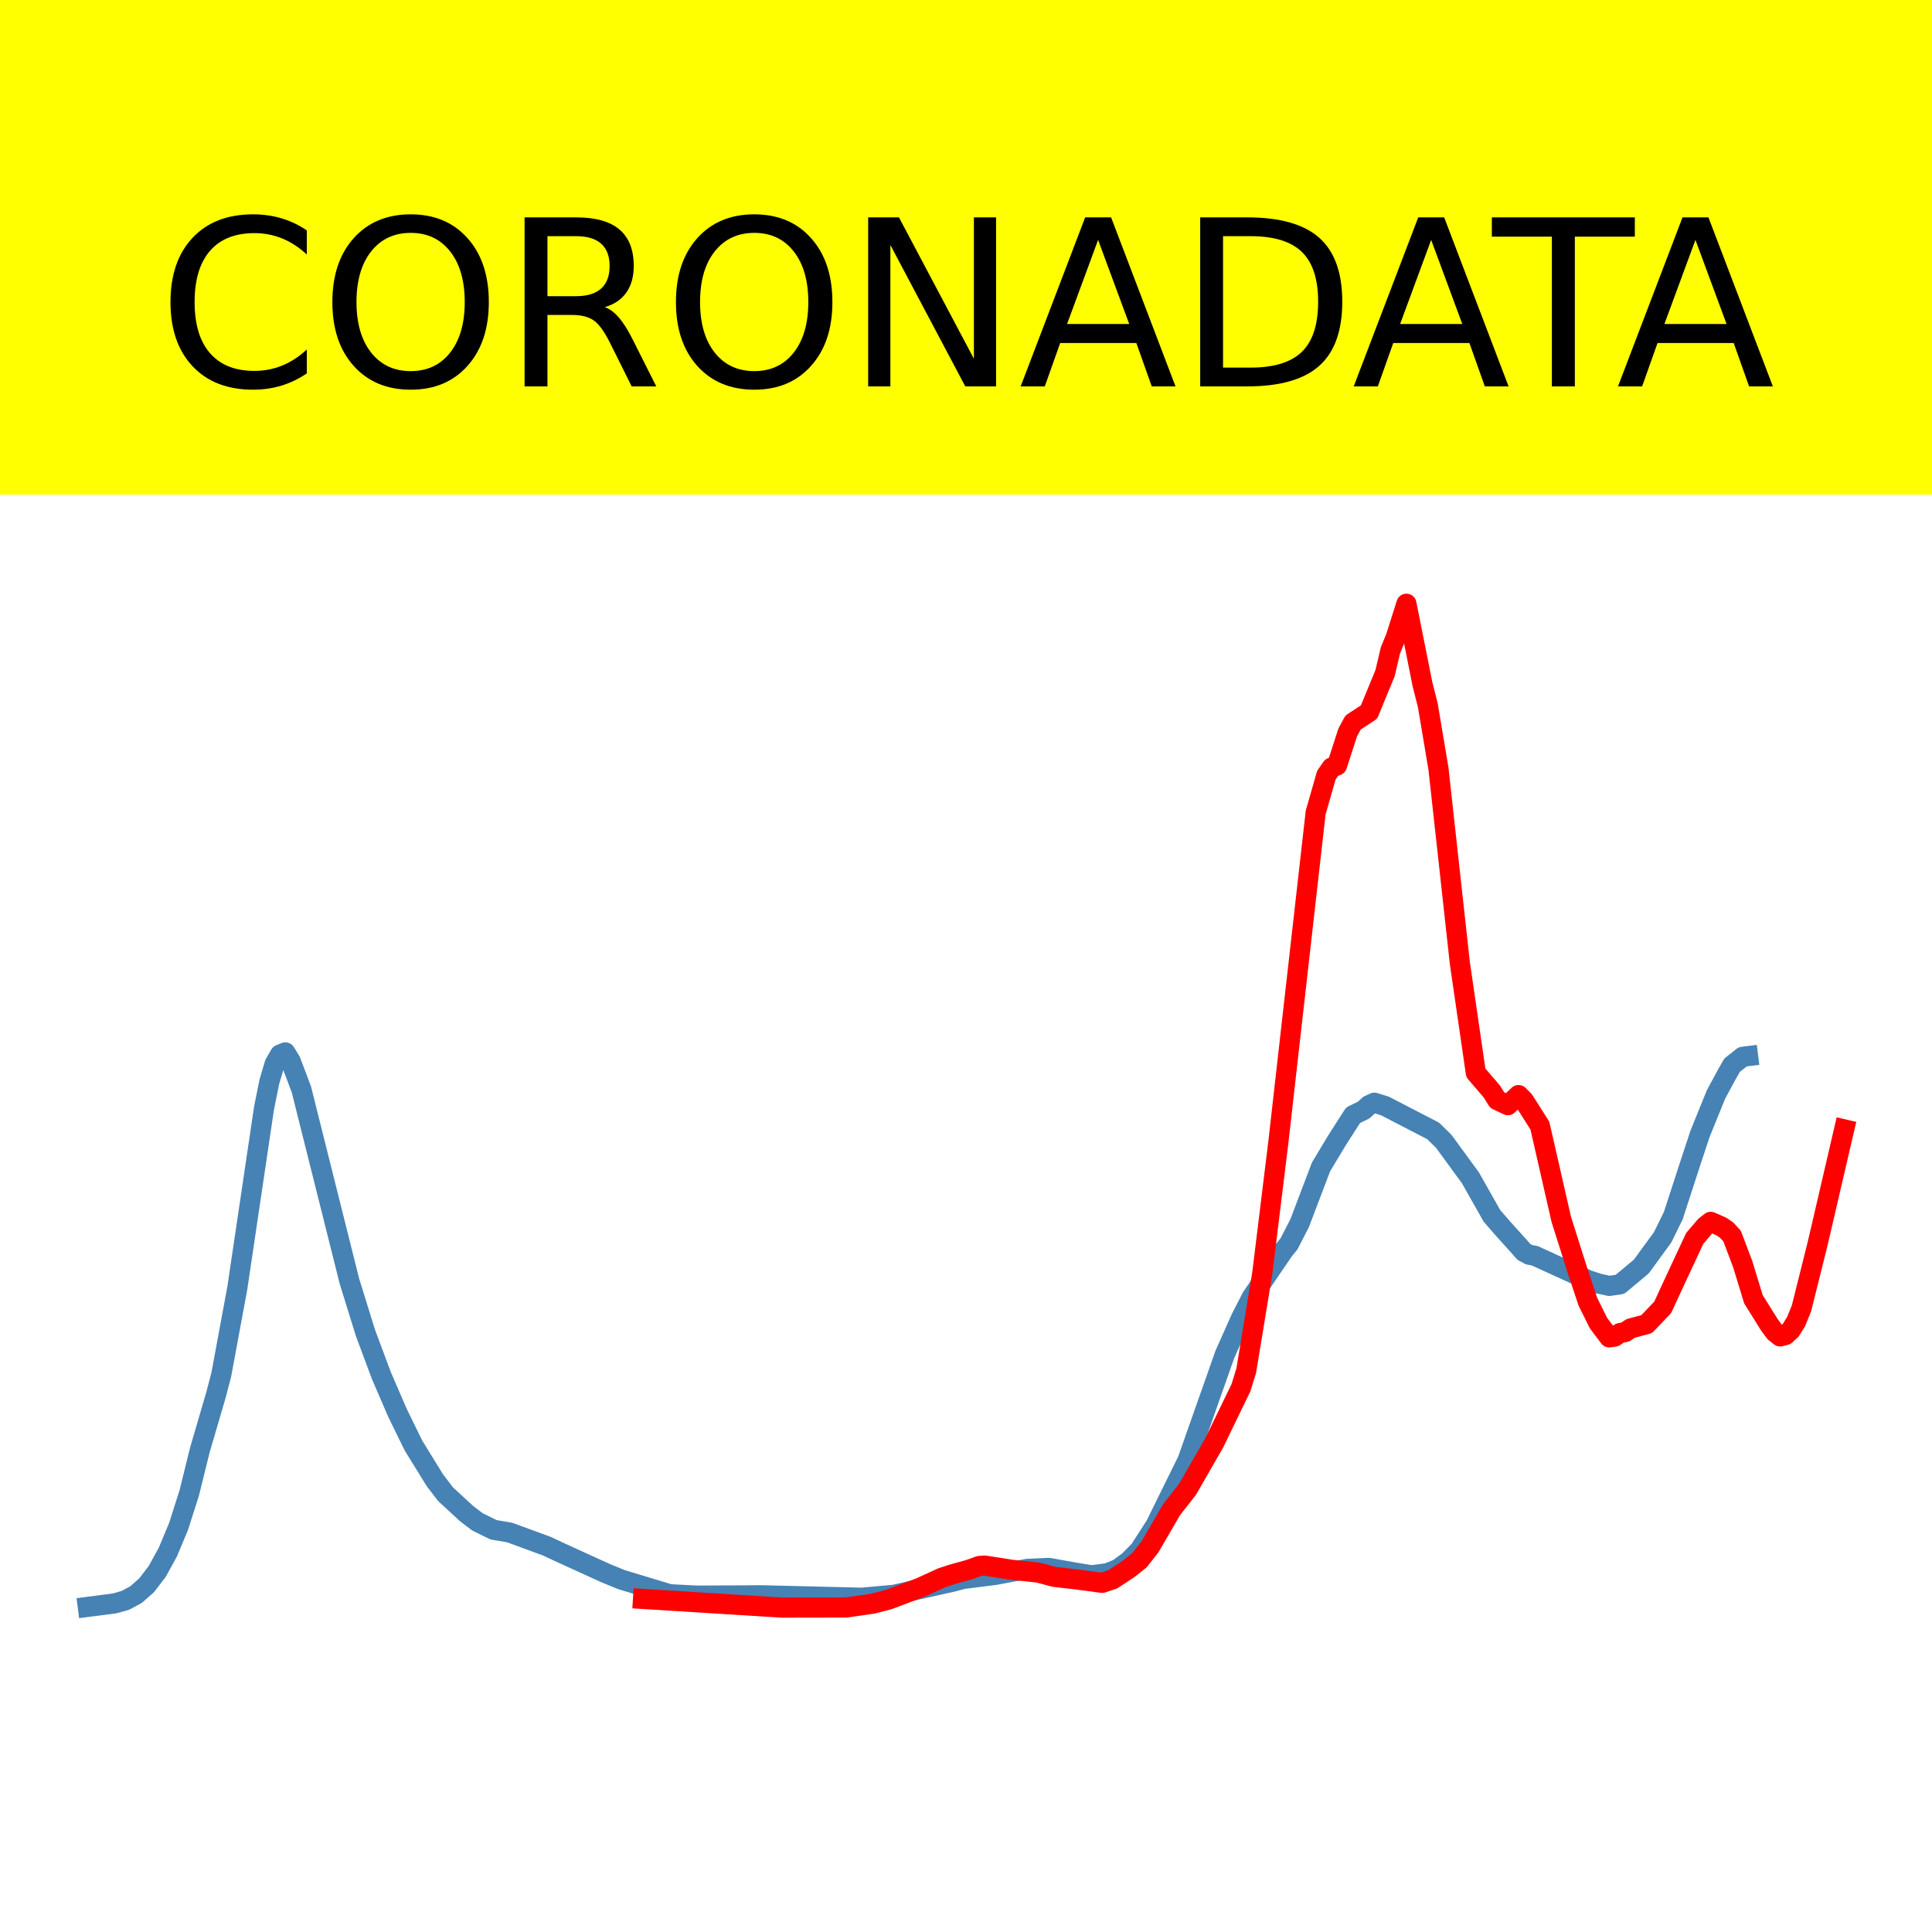
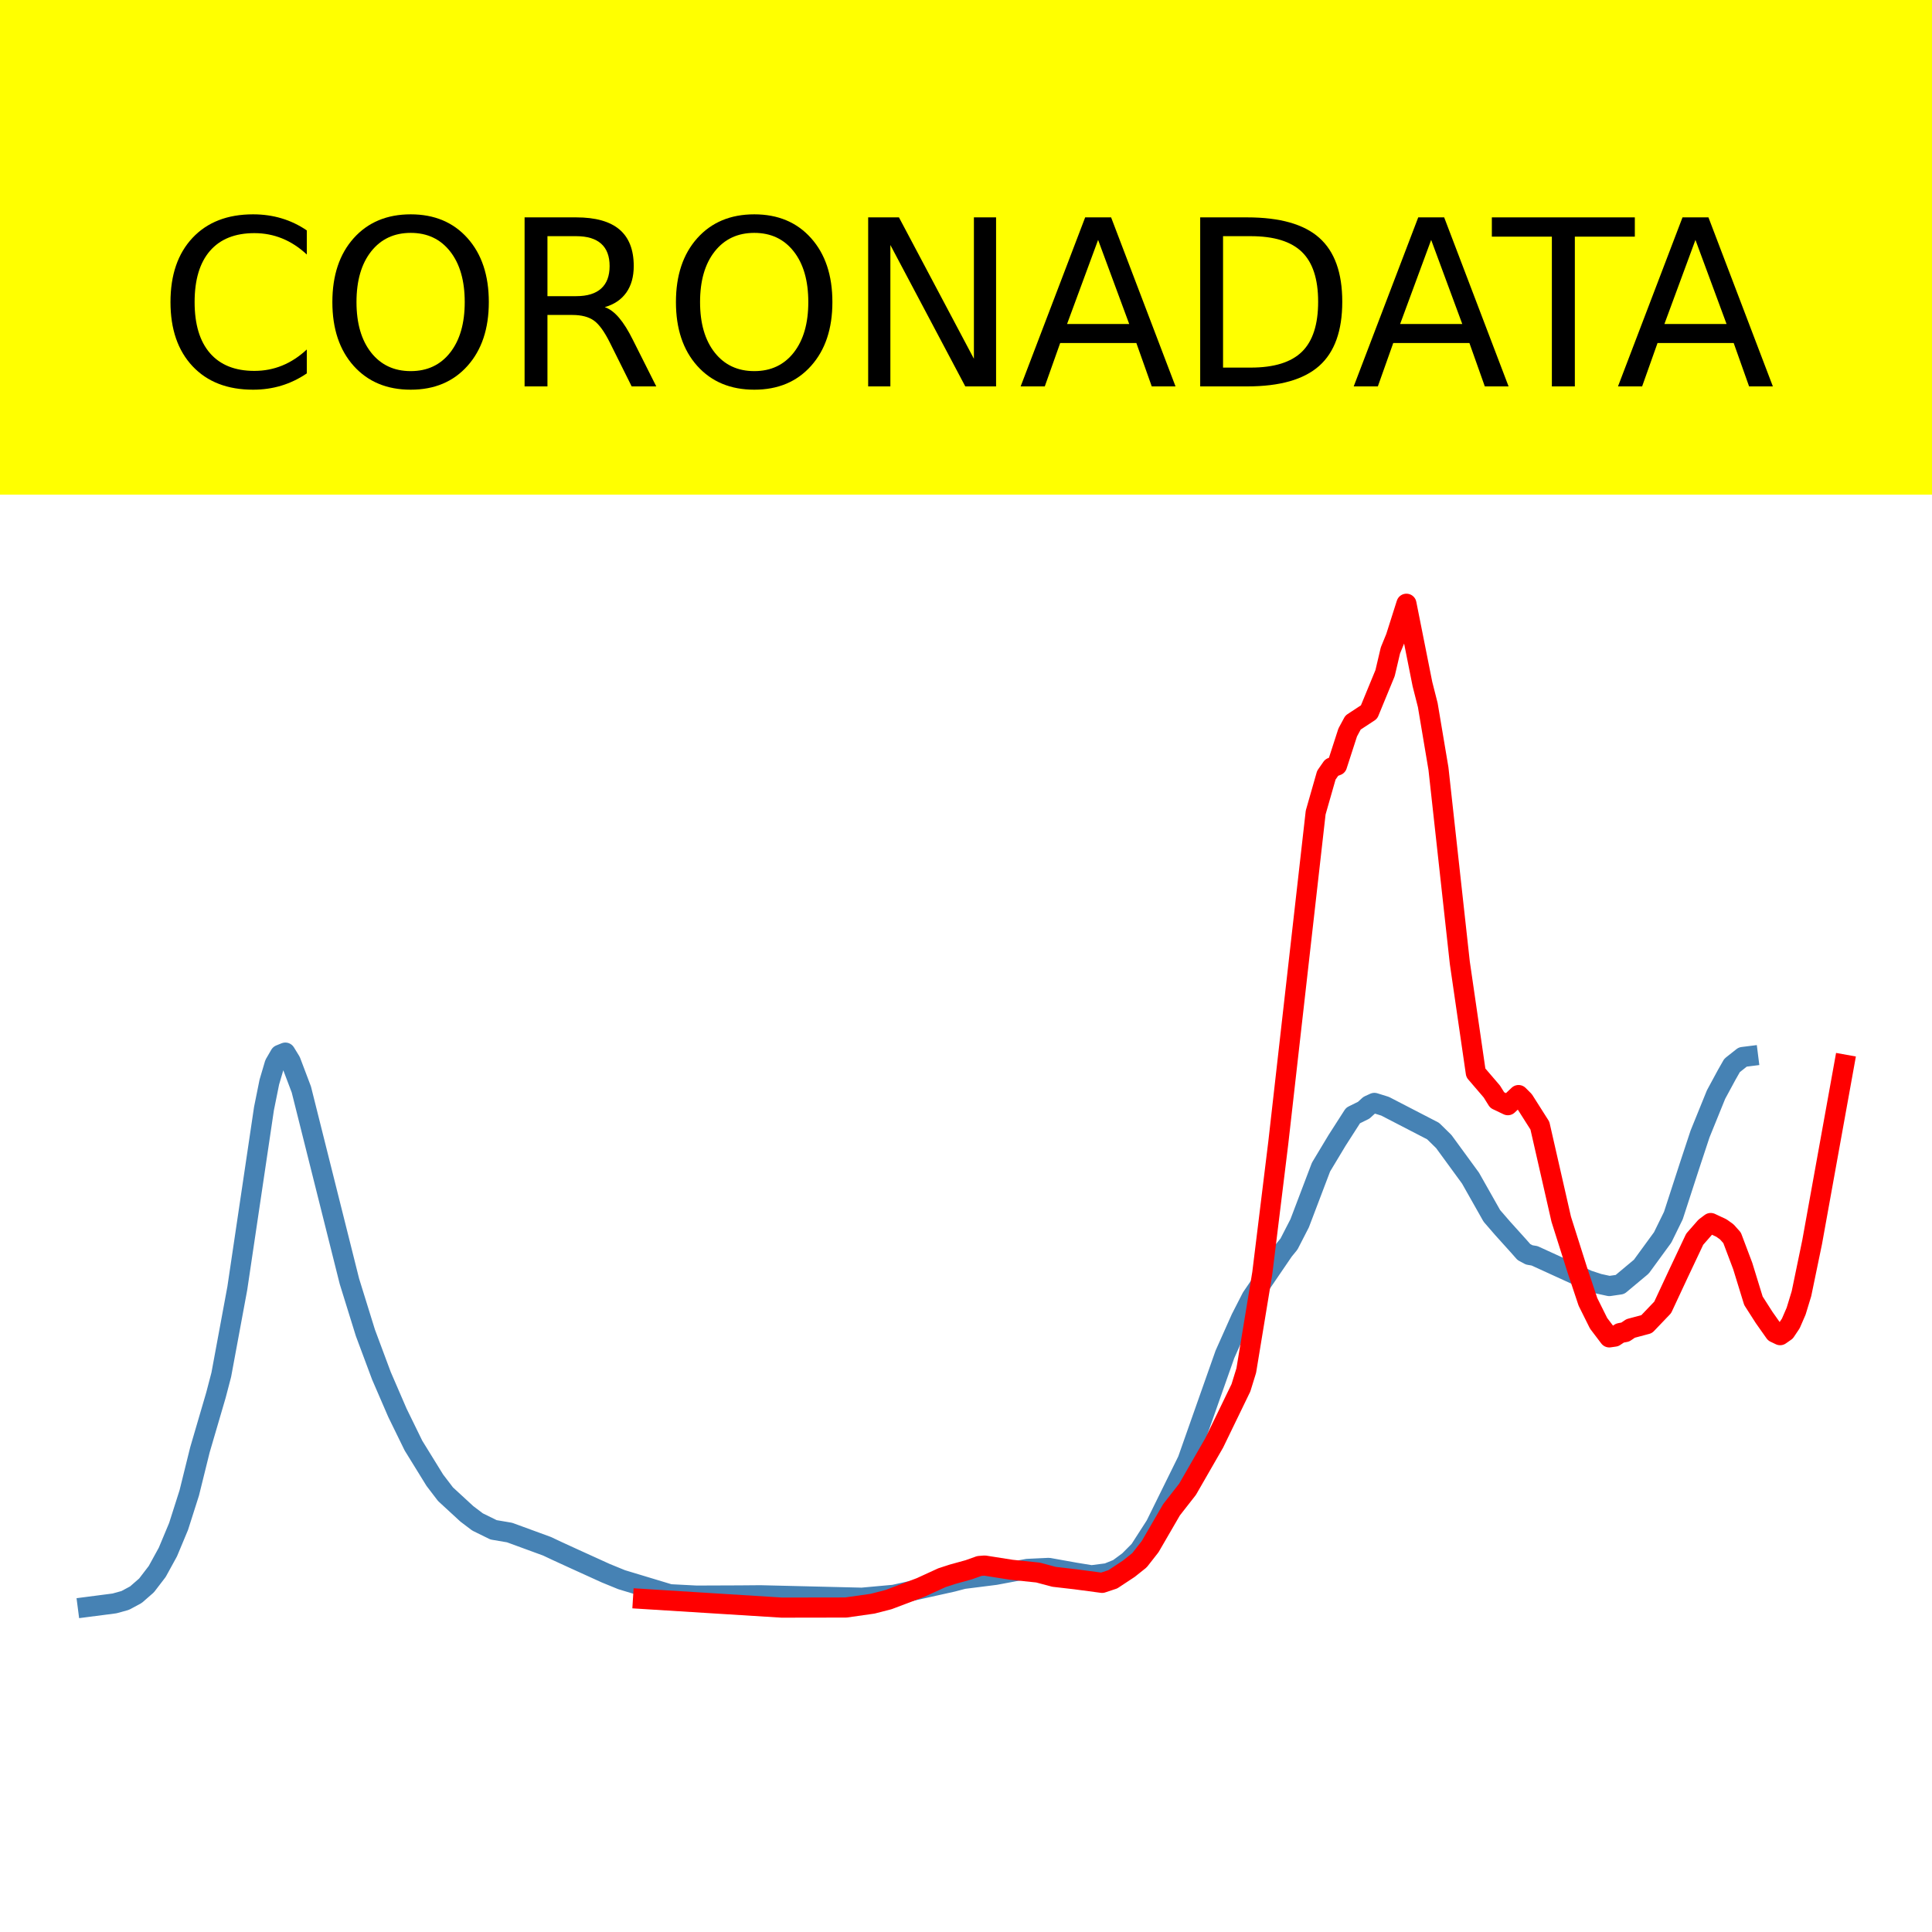
<svg xmlns="http://www.w3.org/2000/svg" xmlns:xlink="http://www.w3.org/1999/xlink" height="144pt" version="1.1" viewBox="0 0 144 144" width="144pt">
  <defs>
    <style type="text/css">*{stroke-linecap:butt;stroke-linejoin:round;}</style>
  </defs>
  <g id="figure_1">
    <g id="patch_1">
      <path d="M 0 144  L 144 144  L 144 0  L 0 0  z " style="fill:#ffffff;" />
    </g>
    <g id="axes_1">
      <g id="patch_2">
        <path d="M 0 144  L 144 144  L 144 0  L 0 0  z " style="fill:#ffffff;" />
      </g>
      <g id="line2d_1">
-         <path clip-path="url(#p2cade4192f)" d="M 6.545 119.767  L 8.535 119.509  L 9.331 119.287  L 10.127 118.86  L 10.922 118.166  L 11.718 117.128  L 12.514 115.676  L 13.31 113.77  L 14.106 111.272  L 14.901 108.058  L 16.095 103.98  L 16.493 102.459  L 17.687 96.013  L 19.676 82.61  L 20.074 80.637  L 20.472 79.287  L 20.87 78.601  L 21.268 78.44  L 21.666 79.089  L 22.461 81.191  L 26.043 95.491  L 27.236 99.337  L 28.43 102.539  L 29.624 105.301  L 30.817 107.741  L 32.409 110.323  L 33.205 111.365  L 34.796 112.831  L 35.592 113.435  L 36.786 114.021  L 37.98 114.224  L 40.765 115.245  L 41.561 115.62  L 42.754 116.166  L 45.142 117.253  L 46.335 117.741  L 49.917 118.824  L 51.906 118.927  L 55.089 118.915  L 56.681 118.901  L 64.241 119.084  L 66.628 118.867  L 71.005 117.893  L 71.801 117.683  L 74.188 117.382  L 75.382 117.157  L 76.576 116.936  L 78.167 116.861  L 80.157 117.216  L 81.351 117.412  L 82.544 117.258  L 83.34 116.934  L 84.136 116.347  L 84.932 115.545  L 86.125 113.691  L 88.513 108.842  L 89.707 105.452  L 91.298 100.938  L 92.492 98.26  L 93.288 96.703  L 95.675 93.203  L 96.073 92.714  L 96.869 91.164  L 98.46 86.976  L 99.654 84.989  L 100.848 83.127  L 101.644 82.734  L 102.041 82.371  L 102.439 82.189  L 103.235 82.437  L 106.816 84.29  L 107.612 85.071  L 109.602 87.796  L 111.193 90.612  L 111.989 91.532  L 113.183 92.856  L 113.581 93.309  L 113.978 93.523  L 114.376 93.59  L 118.355 95.409  L 119.151 95.671  L 119.947 95.845  L 120.743 95.728  L 122.334 94.399  L 123.926 92.219  L 124.722 90.593  L 125.915 86.917  L 126.711 84.507  L 127.905 81.565  L 128.701 80.094  L 129.099 79.395  L 129.894 78.765  L 130.292 78.716  L 130.292 78.716  " style="fill:none;stroke:#4682b4;stroke-linecap:square;stroke-width:1.5;" />
+         <path clip-path="url(#p454dc0416e)" d="M 6.545 119.767  L 8.535 119.509  L 9.331 119.288  L 10.127 118.861  L 10.922 118.167  L 11.718 117.129  L 12.514 115.678  L 13.31 113.773  L 14.106 111.275  L 14.901 108.063  L 16.095 103.986  L 16.493 102.466  L 17.687 96.022  L 19.676 82.625  L 20.074 80.653  L 20.472 79.303  L 20.87 78.617  L 21.268 78.456  L 21.666 79.106  L 22.461 81.207  L 26.043 95.501  L 27.236 99.345  L 28.43 102.546  L 29.624 105.307  L 30.817 107.746  L 32.409 110.326  L 33.205 111.369  L 34.796 112.834  L 35.592 113.437  L 36.786 114.024  L 37.98 114.227  L 40.765 115.247  L 41.561 115.621  L 42.754 116.168  L 45.142 117.254  L 46.335 117.742  L 49.917 118.824  L 51.906 118.927  L 55.089 118.915  L 56.681 118.902  L 64.241 119.084  L 66.628 118.867  L 71.005 117.894  L 71.801 117.684  L 74.188 117.383  L 75.382 117.159  L 76.576 116.937  L 78.167 116.862  L 80.157 117.218  L 81.351 117.413  L 82.544 117.259  L 83.34 116.935  L 84.136 116.348  L 84.932 115.547  L 86.125 113.693  L 88.513 108.846  L 89.707 105.458  L 91.298 100.946  L 92.492 98.269  L 93.288 96.713  L 95.675 93.213  L 96.073 92.725  L 96.869 91.176  L 98.46 86.989  L 99.654 85.003  L 100.848 83.142  L 101.644 82.749  L 102.041 82.386  L 102.439 82.204  L 103.235 82.452  L 106.816 84.304  L 107.612 85.085  L 109.602 87.809  L 111.193 90.623  L 111.989 91.543  L 113.183 92.867  L 113.581 93.319  L 113.978 93.533  L 114.376 93.601  L 118.355 95.419  L 119.151 95.681  L 119.947 95.855  L 120.743 95.738  L 122.334 94.409  L 123.926 92.23  L 124.722 90.605  L 125.915 86.93  L 126.711 84.521  L 127.905 81.58  L 128.701 80.11  L 129.099 79.411  L 129.894 78.782  L 130.292 78.732  L 130.292 78.732  " style="fill:none;stroke:#4682b4;stroke-linecap:square;stroke-width:1.5;" />
      </g>
      <g id="line2d_2">
-         <path clip-path="url(#p2cade4192f)" d="M 47.927 119.175  L 58.272 119.822  L 63.047 119.814  L 65.037 119.531  L 66.23 119.224  L 68.618 118.321  L 70.209 117.591  L 71.005 117.333  L 72.199 117.003  L 72.995 116.719  L 73.393 116.688  L 75.382 117.001  L 77.372 117.209  L 78.565 117.528  L 80.157 117.712  L 82.146 117.977  L 82.942 117.712  L 84.136 116.924  L 84.932 116.289  L 85.728 115.272  L 87.319 112.529  L 88.513 111.001  L 90.502 107.542  L 92.492 103.438  L 92.89 102.15  L 94.083 94.899  L 95.277 85.17  L 98.062 60.563  L 98.858 57.779  L 99.256 57.206  L 99.654 57.054  L 100.45 54.594  L 100.848 53.854  L 102.041 53.071  L 103.235 50.172  L 103.633 48.48  L 104.031 47.507  L 104.827 45  L 106.02 50.987  L 106.418 52.553  L 107.214 57.288  L 108.806 71.756  L 109.999 79.963  L 111.193 81.355  L 111.591 81.994  L 112.387 82.374  L 113.183 81.62  L 113.581 82.018  L 114.774 83.897  L 115.57 87.385  L 116.366 90.878  L 117.56 94.646  L 118.355 97.032  L 119.151 98.632  L 119.947 99.681  L 120.345 99.624  L 120.743 99.359  L 121.141 99.283  L 121.539 99.014  L 122.732 98.695  L 123.926 97.446  L 125.12 94.867  L 126.313 92.309  L 127.109 91.378  L 127.507 91.069  L 128.303 91.42  L 128.701 91.691  L 129.099 92.126  L 129.894 94.23  L 130.69 96.836  L 131.884 98.75  L 132.282 99.289  L 132.68 99.61  L 133.078 99.509  L 133.476 99.14  L 133.873 98.499  L 134.271 97.518  L 135.465 92.741  L 137.455 84.179  L 137.455 84.179  " style="fill:none;stroke:#ff0000;stroke-linecap:square;stroke-width:1.5;" />
+         <path clip-path="url(#p454dc0416e)" d="M 47.927 119.175  L 58.272 119.822  L 63.047 119.814  L 65.037 119.531  L 66.23 119.224  L 68.618 118.321  L 70.209 117.591  L 71.005 117.333  L 72.199 117.003  L 72.995 116.719  L 73.393 116.688  L 75.382 117.001  L 77.372 117.209  L 78.565 117.528  L 80.157 117.712  L 82.146 117.977  L 82.942 117.712  L 84.136 116.924  L 84.932 116.289  L 85.728 115.272  L 87.319 112.529  L 88.513 111.001  L 90.502 107.542  L 92.492 103.438  L 92.89 102.15  L 94.083 94.899  L 95.277 85.17  L 98.062 60.563  L 98.858 57.779  L 99.256 57.206  L 99.654 57.054  L 100.45 54.594  L 100.848 53.854  L 102.041 53.071  L 103.235 50.172  L 103.633 48.48  L 104.031 47.507  L 104.827 45  L 106.02 50.987  L 106.418 52.553  L 107.214 57.288  L 108.806 71.756  L 109.999 79.963  L 111.193 81.355  L 111.591 81.994  L 112.387 82.374  L 113.183 81.62  L 113.581 82.018  L 114.774 83.897  L 115.57 87.385  L 116.366 90.878  L 117.56 94.646  L 118.355 97.032  L 119.151 98.632  L 119.947 99.681  L 120.345 99.624  L 120.743 99.359  L 121.141 99.283  L 121.539 99.014  L 122.732 98.695  L 123.926 97.446  L 125.12 94.889  L 126.313 92.364  L 127.109 91.455  L 127.507 91.157  L 128.303 91.53  L 128.701 91.813  L 129.099 92.258  L 129.894 94.364  L 130.69 96.951  L 131.486 98.195  L 132.282 99.324  L 132.68 99.515  L 133.078 99.237  L 133.476 98.642  L 133.873 97.727  L 134.271 96.423  L 135.067 92.578  L 137.455 79.35  L 137.455 79.35  " style="fill:none;stroke:#ff0000;stroke-linecap:square;stroke-width:1.5;" />
      </g>
      <g id="patch_3">
        <path d="M 0 144  L 0 0  " style="fill:none;stroke:#ffffff;stroke-linecap:square;stroke-linejoin:miter;stroke-width:0.8;" />
      </g>
      <g id="patch_4">
        <path d="M 144 144  L 144 0  " style="fill:none;stroke:#ffffff;stroke-linecap:square;stroke-linejoin:miter;stroke-width:0.8;" />
      </g>
      <g id="patch_5">
        <path d="M 0 144  L 144 144  " style="fill:none;stroke:#ffffff;stroke-linecap:square;stroke-linejoin:miter;stroke-width:0.8;" />
      </g>
      <g id="patch_6">
        <path d="M 0 0  L 144 0  " style="fill:none;stroke:#ffffff;stroke-linecap:square;stroke-linejoin:miter;stroke-width:0.8;" />
      </g>
    </g>
    <g id="text_1">
      <g id="patch_7">
        <path d="M -52.658 36.368  L 196.658 36.368  L 196.658 -7.654  L -52.658 -7.654  z " style="fill:#ffff00;stroke:#ffff00;stroke-linejoin:miter;" />
      </g>
      <g transform="translate(72 9.45018)scale(0.1728 -0.1728)" />
      <g transform="translate(-48.68325 28.8)scale(0.1728 -0.1728)">
        <defs>
          <path id="DejaVuSans-32" />
          <path d="M 64.406 67.281  L 64.406 56.891  Q 59.422 61.531 53.781 63.812  Q 48.141 66.109 41.797 66.109  Q 29.297 66.109 22.656 58.469  Q 16.016 50.828 16.016 36.375  Q 16.016 21.969 22.656 14.328  Q 29.297 6.688 41.797 6.688  Q 48.141 6.688 53.781 8.984  Q 59.422 11.281 64.406 15.922  L 64.406 5.609  Q 59.234 2.094 53.438 0.328  Q 47.656 -1.422 41.219 -1.422  Q 24.656 -1.422 15.125 8.703  Q 5.609 18.844 5.609 36.375  Q 5.609 53.953 15.125 64.078  Q 24.656 74.219 41.219 74.219  Q 47.75 74.219 53.531 72.484  Q 59.328 70.75 64.406 67.281  z " id="DejaVuSans-67" />
          <path d="M 39.406 66.219  Q 28.656 66.219 22.328 58.203  Q 16.016 50.203 16.016 36.375  Q 16.016 22.609 22.328 14.594  Q 28.656 6.594 39.406 6.594  Q 50.141 6.594 56.422 14.594  Q 62.703 22.609 62.703 36.375  Q 62.703 50.203 56.422 58.203  Q 50.141 66.219 39.406 66.219  z M 39.406 74.219  Q 54.734 74.219 63.906 63.938  Q 73.094 53.656 73.094 36.375  Q 73.094 19.141 63.906 8.859  Q 54.734 -1.422 39.406 -1.422  Q 24.031 -1.422 14.812 8.828  Q 5.609 19.094 5.609 36.375  Q 5.609 53.656 14.812 63.938  Q 24.031 74.219 39.406 74.219  z " id="DejaVuSans-79" />
          <path d="M 44.391 34.188  Q 47.562 33.109 50.562 29.594  Q 53.562 26.078 56.594 19.922  L 66.609 0  L 56 0  L 46.688 18.703  Q 43.062 26.031 39.672 28.422  Q 36.281 30.812 30.422 30.812  L 19.672 30.812  L 19.672 0  L 9.812 0  L 9.812 72.906  L 32.078 72.906  Q 44.578 72.906 50.734 67.672  Q 56.891 62.453 56.891 51.906  Q 56.891 45.016 53.688 40.469  Q 50.484 35.938 44.391 34.188  z M 19.672 64.797  L 19.672 38.922  L 32.078 38.922  Q 39.203 38.922 42.844 42.219  Q 46.484 45.516 46.484 51.906  Q 46.484 58.297 42.844 61.547  Q 39.203 64.797 32.078 64.797  z " id="DejaVuSans-82" />
          <path d="M 9.812 72.906  L 23.094 72.906  L 55.422 11.922  L 55.422 72.906  L 64.984 72.906  L 64.984 0  L 51.703 0  L 19.391 60.984  L 19.391 0  L 9.812 0  z " id="DejaVuSans-78" />
          <path d="M 34.188 63.188  L 20.797 26.906  L 47.609 26.906  z M 28.609 72.906  L 39.797 72.906  L 67.578 0  L 57.328 0  L 50.688 18.703  L 17.828 18.703  L 11.188 0  L 0.781 0  z " id="DejaVuSans-65" />
          <path d="M 19.672 64.797  L 19.672 8.109  L 31.594 8.109  Q 46.688 8.109 53.688 14.938  Q 60.688 21.781 60.688 36.531  Q 60.688 51.172 53.688 57.984  Q 46.688 64.797 31.594 64.797  z M 9.812 72.906  L 30.078 72.906  Q 51.266 72.906 61.172 64.094  Q 71.094 55.281 71.094 36.531  Q 71.094 17.672 61.125 8.828  Q 51.172 0 30.078 0  L 9.812 0  z " id="DejaVuSans-68" />
          <path d="M -0.297 72.906  L 61.375 72.906  L 61.375 64.594  L 35.5 64.594  L 35.5 0  L 25.594 0  L 25.594 64.594  L -0.297 64.594  z " id="DejaVuSans-84" />
        </defs>
        <use xlink:href="#DejaVuSans-32" />
        <use x="31.787" xlink:href="#DejaVuSans-32" />
        <use x="63.574" xlink:href="#DejaVuSans-32" />
        <use x="95.361" xlink:href="#DejaVuSans-32" />
        <use x="127.148" xlink:href="#DejaVuSans-32" />
        <use x="158.936" xlink:href="#DejaVuSans-32" />
        <use x="190.723" xlink:href="#DejaVuSans-32" />
        <use x="222.51" xlink:href="#DejaVuSans-32" />
        <use x="254.297" xlink:href="#DejaVuSans-32" />
        <use x="286.084" xlink:href="#DejaVuSans-32" />
        <use x="317.871" xlink:href="#DejaVuSans-32" />
        <use x="349.658" xlink:href="#DejaVuSans-67" />
        <use x="419.482" xlink:href="#DejaVuSans-79" />
        <use x="498.193" xlink:href="#DejaVuSans-82" />
        <use x="567.676" xlink:href="#DejaVuSans-79" />
        <use x="646.387" xlink:href="#DejaVuSans-78" />
        <use x="721.191" xlink:href="#DejaVuSans-65" />
        <use x="789.6" xlink:href="#DejaVuSans-68" />
        <use x="864.852" xlink:href="#DejaVuSans-65" />
        <use x="925.51" xlink:href="#DejaVuSans-84" />
        <use x="978.844" xlink:href="#DejaVuSans-65" />
        <use x="1047.252" xlink:href="#DejaVuSans-32" />
        <use x="1079.039" xlink:href="#DejaVuSans-32" />
        <use x="1110.826" xlink:href="#DejaVuSans-32" />
        <use x="1142.613" xlink:href="#DejaVuSans-32" />
        <use x="1174.4" xlink:href="#DejaVuSans-32" />
        <use x="1206.188" xlink:href="#DejaVuSans-32" />
        <use x="1237.975" xlink:href="#DejaVuSans-32" />
        <use x="1269.762" xlink:href="#DejaVuSans-32" />
        <use x="1301.549" xlink:href="#DejaVuSans-32" />
        <use x="1333.336" xlink:href="#DejaVuSans-32" />
        <use x="1365.123" xlink:href="#DejaVuSans-32" />
      </g>
    </g>
  </g>
  <defs>
-     <clipPath id="p2cade4192f">
+     <clipPath id="p454dc0416e">
      <rect height="144" width="144" x="0" y="0" />
    </clipPath>
  </defs>
</svg>
